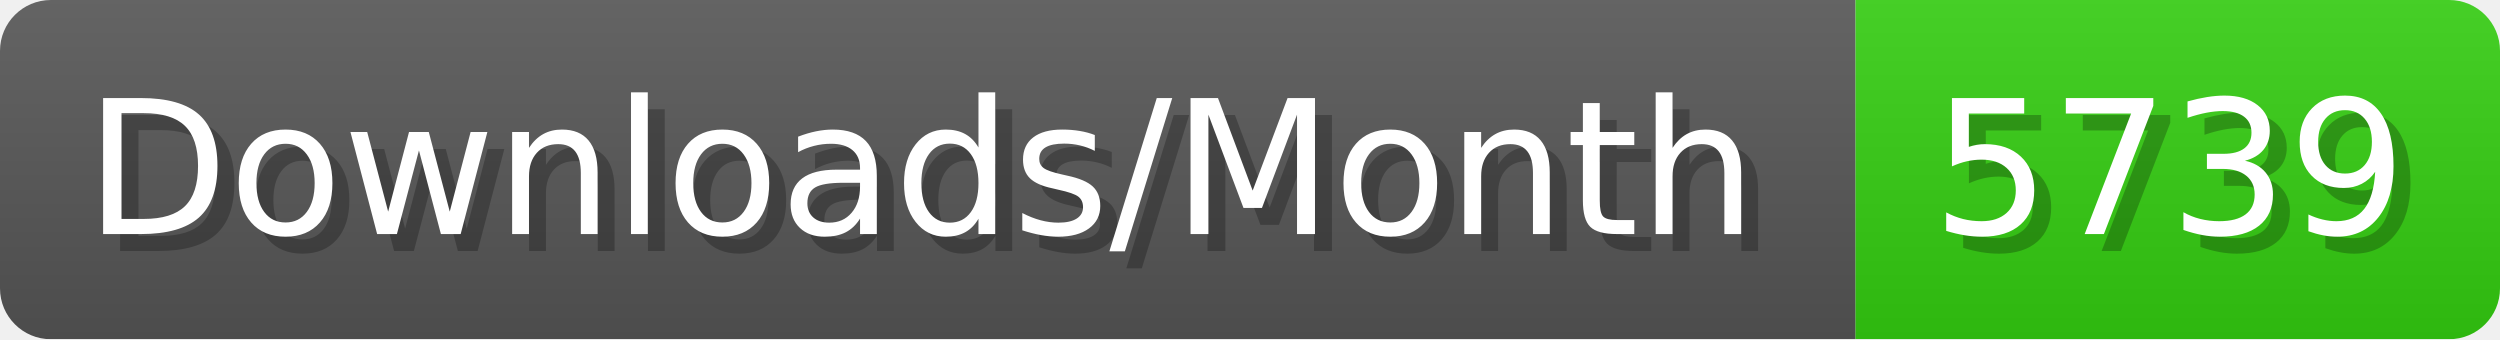
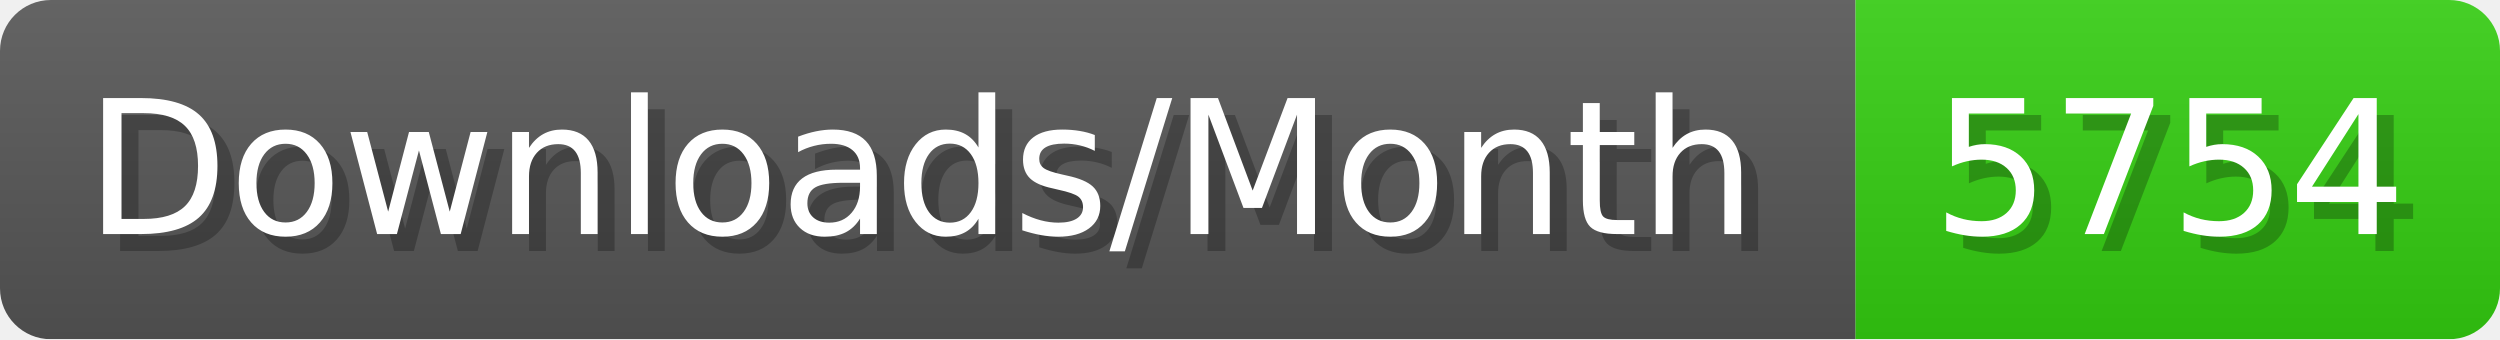
- <svg xmlns="http://www.w3.org/2000/svg" width="147.4" height="20" viewBox="0 0 1474 200" role="img" aria-label="Downloads/Month: 5739">
+ <svg xmlns="http://www.w3.org/2000/svg" width="147.4" height="20" viewBox="0 0 1474 200" role="img" aria-label="Downloads/Month: 5754">
  <linearGradient id="YlXUI" x2="0" y2="100%">
    <stop offset="0" stop-opacity=".1" stop-color="#EEE" />
    <stop offset="1" stop-opacity=".1" />
  </linearGradient>
  <mask id="JHhop">
    <rect width="1474" height="200" rx="30" fill="#FFF" />
  </mask>
  <g mask="url(#JHhop)">
    <rect width="1094" height="200" fill="#555" />
    <rect width="380" height="200" fill="#3C1" x="1094" />
    <rect width="1474" height="200" fill="url(#YlXUI)" />
  </g>
  <g aria-hidden="true" fill="#fff" text-anchor="start" font-family="Verdana,DejaVu Sans,sans-serif" font-size="110">
    <text x="60" y="148" textLength="994" fill="#000" opacity="0.25">Downloads/Month</text>
    <text x="50" y="138" textLength="994">Downloads/Month</text>
-     <text x="1149" y="148" textLength="280" fill="#000" opacity="0.25">5739</text>
-     <text x="1139" y="138" textLength="280">5739</text>
+     <text x="1149" y="148" textLength="280" fill="#000" opacity="0.25">5754</text>
+     <text x="1139" y="138" textLength="280">5754</text>
  </g>
</svg>
